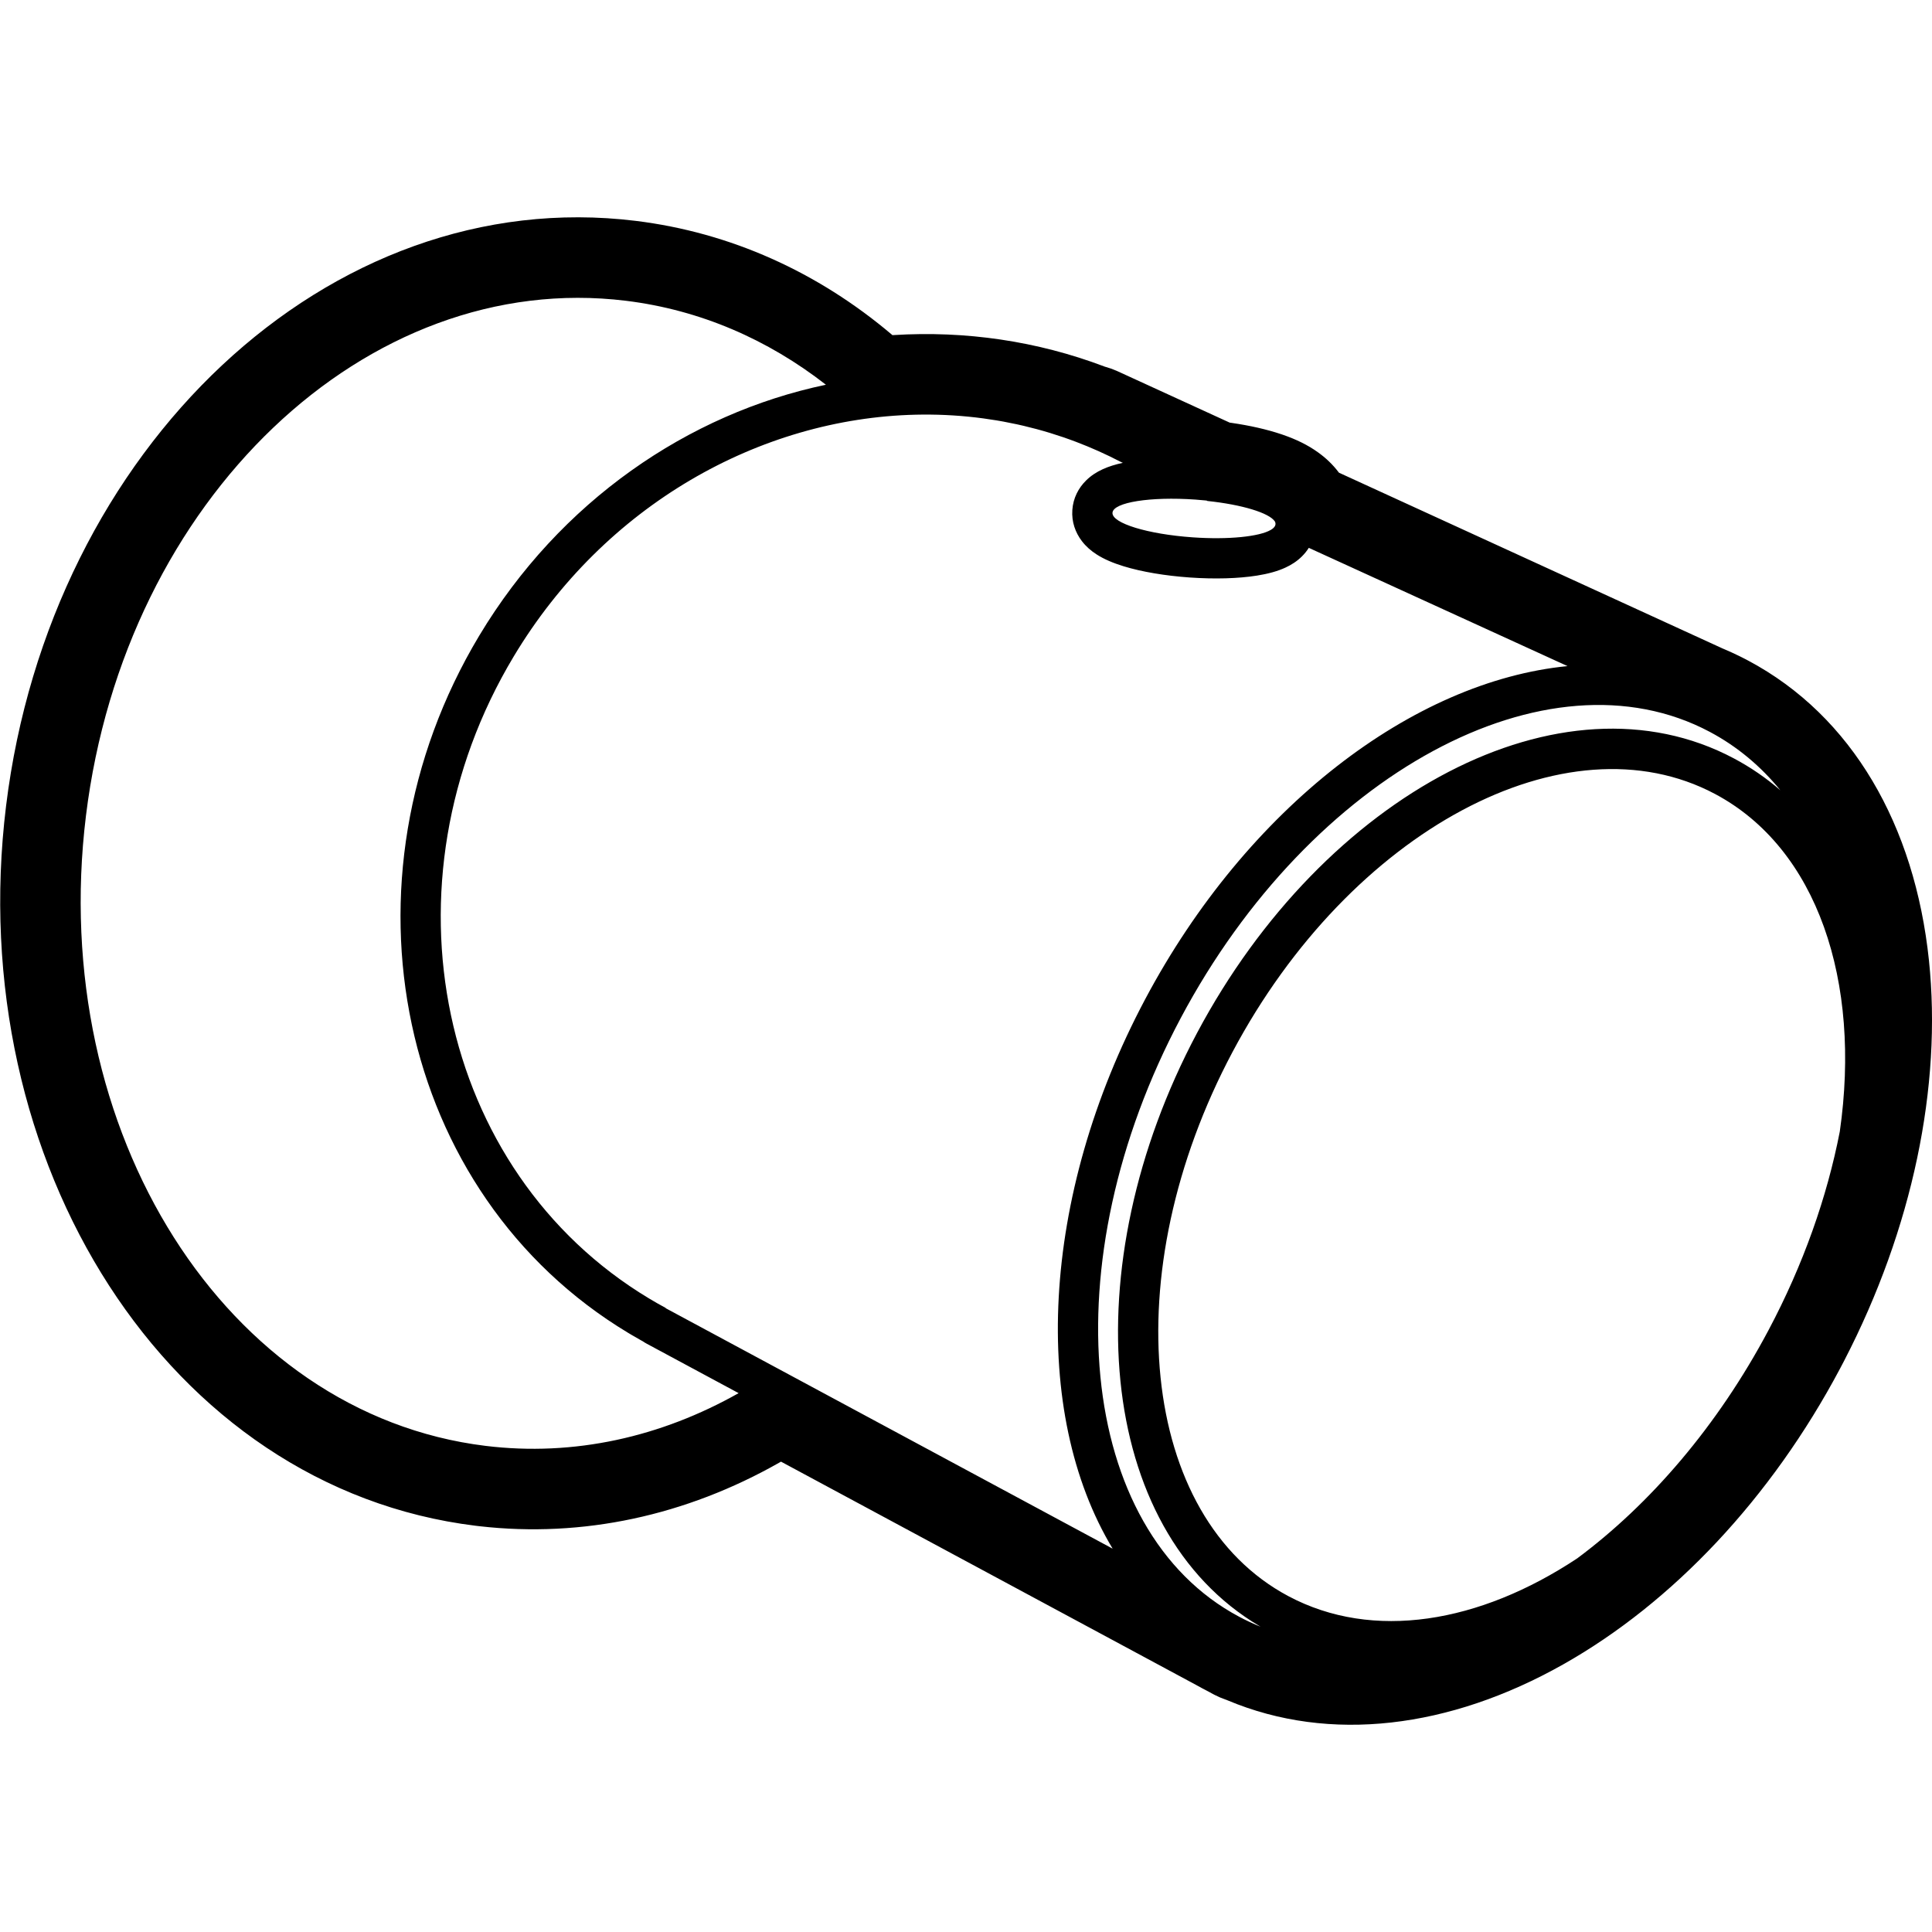
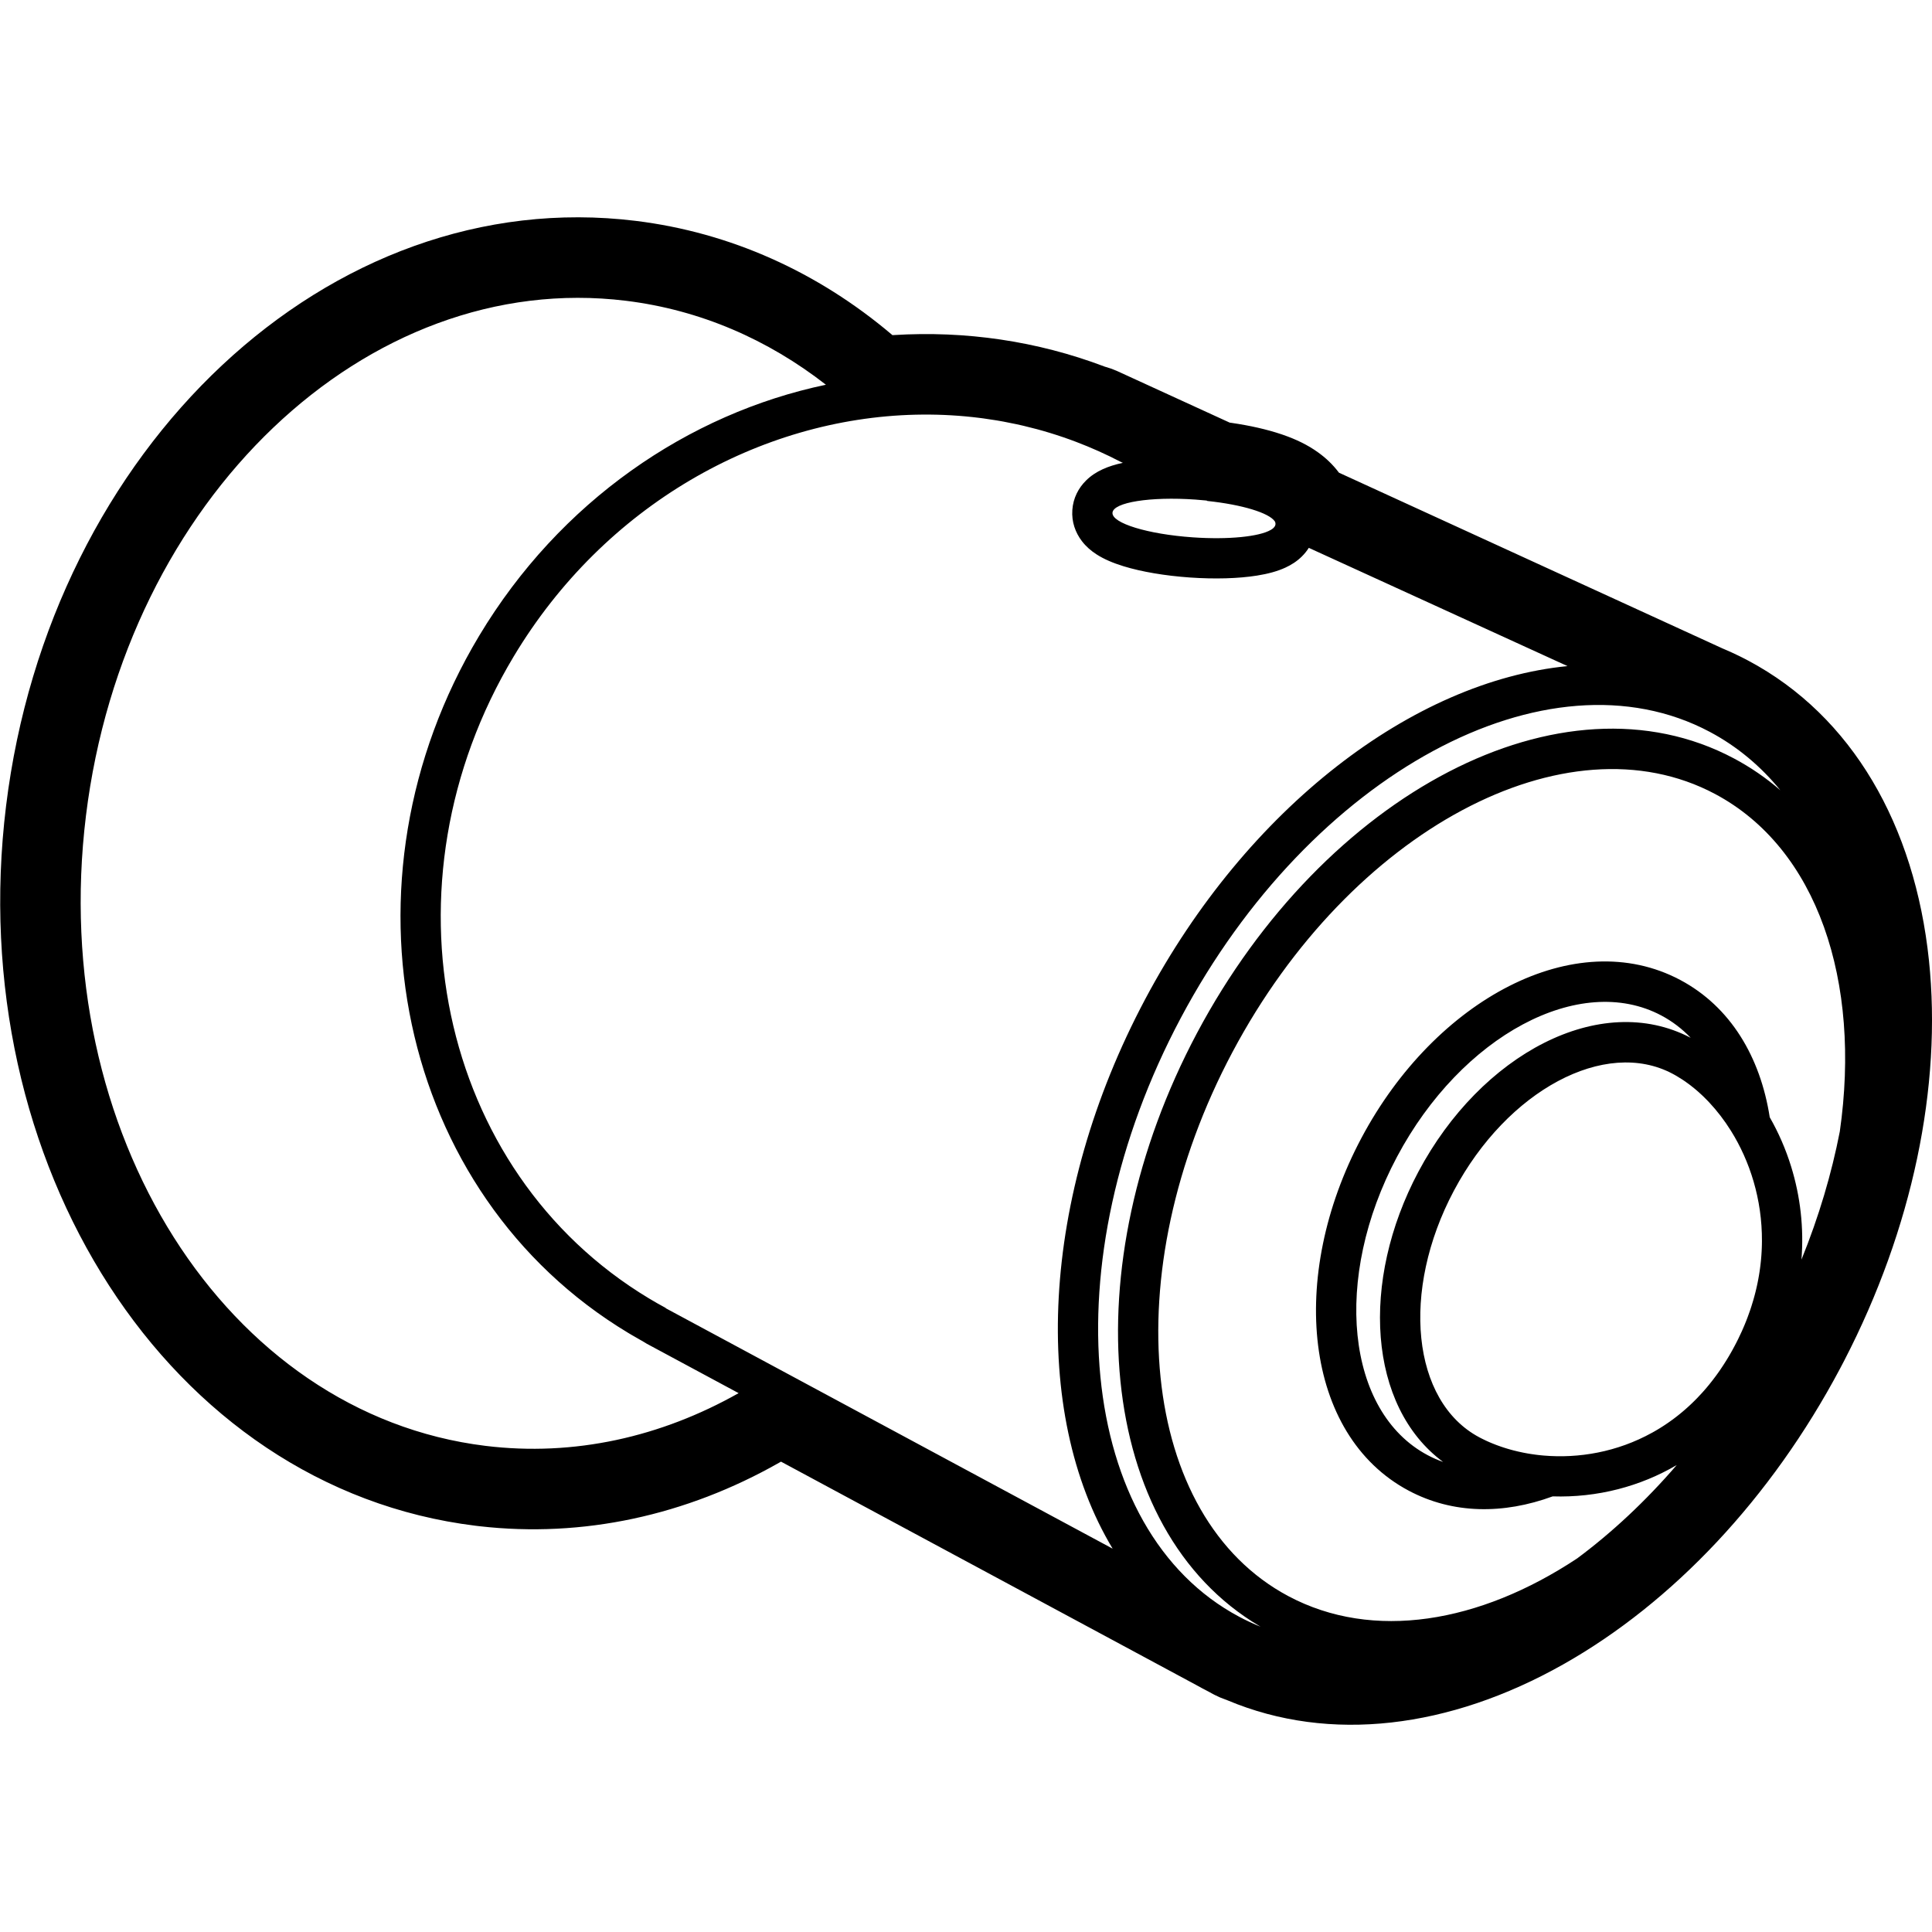
<svg xmlns="http://www.w3.org/2000/svg" height="960" viewBox="0 0 960 960" width="960">
-   <path d="m315.911 109.755c47.032 5.775 90.495 25.419 127.181 56.469l.365.31.589-.038c35.723-2.22 71.286 2.967 104.629 15.583l.382.145.334.091c1.829.507 3.644 1.15 5.43 1.934l.594.267c.073.033.137.063.199.091l.184.084c.421.193.984.451 3.444 1.578 1.607.736 2.636 1.208 3.621 1.659l.328.15c1.638.75 3.322 1.522 7.531 3.451 6.429 2.946 10.543 4.831 14.486 6.638l.656.301.983.45.658.301c5.385 2.468 11.224 5.143 22.918 10.502l.595.272.932.133c9.098 1.321 17.541 3.223 24.762 5.655l.861.294c6.405 2.225 12.095 4.925 17.319 8.673 3.807 2.732 7.272 5.946 10.301 9.961l.121.163 1.768.81c22.049 10.103 37.779 17.311 52.858 24.22l1.506.69 1.503.689 4.116 1.886c28.369 12.999 57.609 26.398 125.948 57.712l3.038 1.392.635.265c2.448 1.039 4.868 2.142 7.261 3.309l1.432.708.236.119.293.149.103.051.847.432.187.096c.554.286 1.106.576 1.657.869 51.668 27.506 82.757 81.886 89.779 148.899 6.571 62.711-8.209 133.41-42.061 198.844l-.099.191-1.913 3.649-.1.19c-34.151 64.307-83.106 116.315-137.696 147.061-56.237 31.674-115.723 39.197-166.662 17.78l-.535-.229-.419-.139c-1.846-.632-3.669-1.407-5.453-2.329l-.593-.313-3.912-2.105-1.175-.606-.11-.057-.33-.174c-1.018-.542-2.029-1.095-3.034-1.66l-206.316-110.989-1.031.59c-46.094 26.132-97.361 37.404-148.918 31.478l-1.82-.216c-152.751-18.756-255.08-180.219-233.285-357.722 21.795-177.503 160.145-309.415 312.897-290.66zm270.78 396.137c-64.562 121.423-51.539 254.61 29.088 297.48 3.472 1.846 7.013 3.495 10.615 4.949l-.609-.36c-80.931-47.935-92.847-178.332-31.001-294.647 63.108-118.688 181.32-181.904 266.775-136.467 8.39 4.461 16.088 9.77 23.09 15.828-9.724-11.927-21.429-21.765-35.07-29.018-80.627-42.87-198.326 20.81-262.888 142.233zm25.752 16.812c-58.529 110.078-46.095 231.153 27.773 270.429 42.045 22.356 94.931 13.392 143.488-18.78 36.196-26.909 69.661-65.627 94.964-113.215 17.426-32.774 29.2-66.405 35.518-98.886 10.691-74.544-11.026-140.633-62.016-167.745-73.868-39.276-181.197 18.12-239.726 128.197zm-154.071-316.698-3.355.051c-.01 0-.021 0-.031.001l.031 0c-77.475 1.804-154.601 44.887-199.744 120.111-67.839 113.042-37.763 255.859 67.175 318.99 2.776 1.67 5.577 3.268 8.403 4.786-.017.035-.034.07-.051.106l222.064 119.47c-40.719-67.618-36.094-174.729 16.168-273.02 50.621-95.205 133.095-157.985 209.857-165.517-50.956-23.289-93.807-42.877-128.552-58.761-.99 1.574-2.164 3.015-3.484 4.314-2.417 2.379-5.135 4.123-8.152 5.512-4.02 1.85-8.702 3.099-14.104 3.959-9.288 1.479-21.054 1.807-33.365.946-12.311-.861-23.917-2.823-32.909-5.58-5.23-1.604-9.692-3.491-13.416-5.883-2.794-1.795-5.243-3.9-7.305-6.593-3.28-4.282-5.177-9.591-4.764-15.505s3.031-10.907 6.875-14.691c2.417-2.379 5.135-4.123 8.152-5.512 2.985-1.374 6.333-2.416 10.071-3.213l-.654-.299c-.174-.079-.346-.158-.517-.236-7.215-3.751-14.571-7.039-22.037-9.872-.05-.019-.099-.038-.149-.057l.149.057c-1.055-.401-2.113-.792-3.172-1.174l3.023 1.118c-1.08-.409-2.162-.808-3.246-1.198l.223.08c-1.103-.398-2.207-.786-3.314-1.165l3.092 1.084c-1.065-.383-2.133-.757-3.202-1.122l.111.038c-2.16-.738-4.328-1.44-6.504-2.104-.027-.008-.054-.016-.08-.025l.08.025c-1.083-.331-2.168-.652-3.254-.964l3.174.94c-1.091-.333-2.183-.656-3.278-.97l.104.03c-1.093-.314-2.187-.619-3.284-.915l3.18.885c-1.089-.313-2.18-.616-3.273-.91l.093.025c-2.197-.593-4.401-1.149-6.611-1.668-.015-.004-.03-.007-.046-.011l.046.011c-1.104-.259-2.209-.509-3.316-.75l3.27.739c-1.099-.258-2.2-.507-3.302-.747l.032.007c-2.203-.48-4.412-.923-6.626-1.331-.021-.004-.042-.008-.063-.012-1.074-.197-2.149-.386-3.225-.567l3.225.567c-1.127-.207-2.255-.405-3.384-.593-2.184-.364-4.372-.694-6.564-.989-.02-.003-.041-.006-.061-.009l.061.009c-10.039-1.352-20.151-1.977-30.264-1.898zm-415.655 199.282c-19.292 157.119 69.561 297.319 198.458 313.146 44.216 5.429 87.4-4.482 125.837-26.191l-45.687-24.579c-.636-.342-1.247-.714-1.83-1.113l-.119-.083-1.076-.596c-1.542-.862-3.082-1.747-4.622-2.657l-1.539-.918c-114.689-68.998-147.369-224.184-74.014-346.42 40.051-66.738 103.823-110.343 172.264-124.705-28.759-22.43-62.411-37.182-99.352-41.718-128.897-15.827-249.028 98.714-268.32 255.833zm510.073-150.501c-.362 5.182 17.474 10.651 39.838 12.214 17.832 1.247 33.159-.365 38.822-3.697.056-.033.11-.065.164-.098l-.164.098c.078-.046.154-.092.229-.139l-.065.04c.072-.044.143-.089.211-.134l-.146.093c.18-.113.349-.227.507-.344.032-.024.064-.047.095-.071l-.095.071c.064-.048.127-.095.188-.144l-.093.073c.063-.048.124-.096.183-.145l-.09.072c.057-.045.112-.09.165-.135l-.075.063c.058-.048.114-.096.169-.144l-.094.081c.062-.053.122-.106.18-.16l-.086.079c.052-.046.102-.092.15-.139l-.064.06c.05-.047.099-.094.146-.141l-.082.081c.056-.054.109-.108.161-.162l-.079.082c.045-.046.089-.091.131-.138l-.052.056c.111-.118.212-.237.301-.359l.107-.152c.018-.028.036-.055.053-.083.015-.024.029-.048.043-.073l-.043.073c.032-.052.062-.104.09-.156l-.046.084c.029-.051.057-.103.083-.154l-.036.071c.027-.051.053-.103.076-.155l-.04.084c.027-.055.052-.11.075-.166l-.035.082c.022-.048.042-.097.061-.145l-.025.063c.024-.057.045-.114.064-.172l-.038.109c.021-.055.04-.11.056-.165l-.018.056c.017-.051.031-.101.044-.152l-.027.096c.017-.055.031-.111.044-.167l-.017.071c.016-.061.029-.122.039-.184l-.022.113c.012-.054.022-.107.03-.161l-.008.048c.012-.071.021-.143.026-.215l-.001-.006.006-.149c-0-.15-.015-.301-.045-.451-.003-.015-.006-.031-.01-.047l.01.047c-.01-.049-.021-.098-.034-.147l.024.1c-.012-.057-.027-.113-.044-.17l.019.07c-.014-.052-.029-.103-.046-.155l.026.085c-.014-.049-.03-.098-.048-.147l.021.062c-.015-.046-.032-.092-.05-.138l.028.076c-.019-.055-.041-.109-.064-.164l.036.088c-.019-.049-.04-.098-.062-.147l.026.059c-.019-.045-.04-.09-.062-.136l-.046-.09c-2.801-4.232-16.305-8.348-33.487-10.156l-.479-.221c-1.816-.185-3.672-.345-5.56-.477-22.364-1.564-40.788 1.369-41.15 6.551z" />
+   <path d="m315.911 109.755c47.032 5.775 90.495 25.419 127.181 56.469l.365.31.589-.038c35.723-2.22 71.286 2.967 104.629 15.583l.382.145.334.091c1.829.507 3.644 1.15 5.43 1.934l.594.267c.073.033.137.063.199.091l.184.084c.421.193.984.451 3.444 1.578 1.607.736 2.636 1.208 3.621 1.659l.328.15c1.638.75 3.322 1.522 7.531 3.451 6.429 2.946 10.543 4.831 14.486 6.638l.656.301.983.45.658.301c5.385 2.468 11.224 5.143 22.918 10.502l.595.272.932.133c9.098 1.321 17.541 3.223 24.762 5.655l.861.294c6.405 2.225 12.095 4.925 17.319 8.673 3.807 2.732 7.272 5.946 10.301 9.961l.121.163 1.768.81c22.049 10.103 37.779 17.311 52.858 24.22l1.506.69 1.503.689 4.116 1.886c28.369 12.999 57.609 26.398 125.948 57.712l3.038 1.392.635.265c2.448 1.039 4.868 2.142 7.261 3.309l1.432.708.236.119.293.149.103.051.847.432.187.096c.554.286 1.106.576 1.657.869 51.668 27.506 82.757 81.886 89.779 148.899 6.571 62.711-8.209 133.41-42.061 198.844l-.099.191-1.913 3.649-.1.19c-34.151 64.307-83.106 116.315-137.696 147.061-56.237 31.674-115.723 39.197-166.662 17.78l-.535-.229-.419-.139c-1.846-.632-3.669-1.407-5.453-2.329l-.593-.313-3.912-2.105-1.175-.606-.11-.057-.33-.174c-1.018-.542-2.029-1.095-3.034-1.66l-206.316-110.989-1.031.59c-46.094 26.132-97.361 37.404-148.918 31.478l-1.82-.216c-152.751-18.756-255.08-180.219-233.285-357.722 21.795-177.503 160.145-309.415 312.897-290.66zm270.78 396.137c-64.562 121.423-51.539 254.61 29.088 297.48 3.472 1.846 7.013 3.495 10.615 4.949l-.609-.36c-80.931-47.935-92.847-178.332-31.001-294.647 63.108-118.688 181.32-181.904 266.775-136.467 8.39 4.461 16.088 9.77 23.09 15.828-9.724-11.927-21.429-21.765-35.07-29.018-80.627-42.87-198.326 20.81-262.888 142.233zm25.752 16.812c-58.529 110.078-46.095 231.153 27.773 270.429 42.045 22.356 94.931 13.392 143.488-18.78 17.311-12.868 33.996-28.438 49.462-46.387-9.079 5.328-18.817 9.334-29.052 11.978-10.751 2.777-21.794 3.939-32.592 3.597-24.449 8.959-49.568 8.847-71.546-2.838-52.067-27.684-60.142-106.311-23.489-175.244 36.653-68.933 106.352-106.206 158.419-78.522 24.949 13.266 39.797 38.228 44.464 68.215 4.357 7.608 7.962 15.852 10.638 24.516 4.605 14.908 6.368 30.502 5.128 46.23 8.651-21.336 14.982-42.73 19.051-63.647 10.691-74.544-11.026-140.633-62.016-167.745-73.868-39.276-181.197 18.12-239.726 128.197zm81.702 52.144c-32.074 60.323-25.26 126.672 15.22 148.196 2.503 1.331 5.076 2.459 7.708 3.39-37.247-27.546-41.296-89.632-12.286-144.192 31.016-58.333 90.296-90.148 135.311-66.558-4.234-4.434-9.1-8.173-14.583-11.088-40.48-21.523-99.296 9.93-131.37 70.252zm56.464 145.466.152.042c.305.084.61.166.917.247.086.023.171.045.257.067.758.197 1.524.386 2.297.565.023.005.046.011.069.016.757.175 1.52.34 2.289.497.124.025.249.05.374.075.344.068.689.135 1.035.2.043.008.086.016.129.024.35.065.702.128 1.055.189.068.012.135.023.203.035.386.066.773.129 1.162.191.043.007.086.014.129.02.813.127 1.631.244 2.455.35.069.009.139.018.208.027.3.038.599.074.9.109.123.014.246.028.369.042.34.038.68.075 1.021.109.151.015.303.03.455.045l.223.021.856.077c17.2 1.463 36.268-1.664 53.836-11.403l.097-.054c.288-.16.577-.322.864-.486.143-.084.286-.166.43-.249.278-.158.555-.32.832-.483.188-.114.377-.226.565-.339.232-.137.463-.277.694-.419.197-.123.394-.244.591-.367.231-.142.461-.286.691-.433.273-.175.546-.351.819-.528.157-.1.314-.203.471-.306.285-.189.571-.379.855-.571.192-.128.384-.258.575-.389.223-.154.445-.308.667-.463.221-.152.441-.308.661-.464.254-.182.508-.364.762-.548.128-.091.255-.184.382-.277.297-.219.594-.44.891-.662.155-.115.311-.233.466-.351.304-.232.607-.466.91-.702.115-.088.228-.177.342-.267.315-.249.63-.5.944-.754.099-.079.198-.159.296-.239.31-.253.618-.508.926-.765.107-.089.215-.179.323-.27.349-.295.697-.592 1.043-.893.054-.046.108-.093.161-.139.389-.339.777-.683 1.163-1.03.045-.039.089-.079.133-.12.375-.339.749-.682 1.121-1.029.025-.023.05-.046.074-.069.347-.324.693-.652 1.037-.982.1-.096.201-.193.301-.29.332-.322.663-.647.993-.976.045-.044.089-.088.133-.132.372-.372.743-.748 1.112-1.129.03-.03.06-.061.09-.093.782-.809 1.555-1.635 2.321-2.481.026-.029.053-.058.079-.087.359-.398.716-.799 1.072-1.206.047-.053.094-.107.141-.161.346-.397.689-.797 1.031-1.202.029-.034.057-.067.085-.101.344-.408.685-.819 1.025-1.235.043-.053.087-.106.13-.159 1.112-1.365 2.205-2.775 3.276-4.23.031-.042.062-.084.093-.127.321-.437.639-.877.956-1.322.048-.067.095-.134.143-.201.325-.459.649-.922.97-1.39.026-.038.052-.076.078-.113 1.036-1.512 2.049-3.07 3.04-4.674.045-.073.089-.145.134-.217.301-.49.601-.985.898-1.485.031-.052.061-.103.092-.154.292-.492.582-.989.869-1.49.047-.081.093-.163.14-.244.284-.497.566-.999.846-1.505.027-.049.054-.099.082-.148.313-.568.624-1.142.932-1.72.344-.647.681-1.294 1.011-1.94.268-.525.531-1.05.79-1.575l.028-.058c.028-.056.055-.113.083-.169.543-1.107 1.065-2.214 1.567-3.32.043-.095.086-.189.129-.284.225-.499.446-.998.663-1.497.045-.102.089-.205.133-.308.211-.489.418-.977.621-1.465.03-.073.061-.146.091-.219.213-.514.421-1.028.625-1.541.044-.11.087-.219.13-.328.193-.49.382-.98.568-1.469.024-.065.049-.129.073-.194.42-1.114.82-2.227 1.2-3.338.021-.061.041-.121.062-.182.179-.525.353-1.05.523-1.574.022-.068.044-.137.066-.205.359-1.114.699-2.225 1.019-3.335.014-.05.029-.1.043-.15.149-.519.294-1.036.434-1.553.023-.083.045-.166.067-.249.138-.511.271-1.021.401-1.531.018-.069.035-.139.053-.208.128-.506.251-1.012.371-1.517.019-.082.039-.164.058-.246.114-.488.225-.975.333-1.462.021-.095.042-.189.062-.284.107-.494.211-.988.311-1.48.014-.07.028-.139.042-.209.101-.503.198-1.005.292-1.507.013-.072.027-.144.04-.217.092-.501.181-1.0.265-1.499.015-.09.03-.18.045-.27.079-.475.155-.949.228-1.423.015-.1.03-.199.045-.298.072-.476.14-.951.205-1.426.013-.092.025-.183.037-.274.064-.475.124-.95.181-1.425.011-.087.021-.175.031-.262.058-.49.112-.979.163-1.467.008-.08.017-.161.025-.241.048-.474.093-.947.134-1.42l.015-.174.013-.15c.04-.467.076-.933.109-1.399l.01-.139.008-.122c.034-.498.065-.994.092-1.49.002-.033.004-.067.005-.101.029-.538.054-1.073.074-1.608.003-.074.006-.148.008-.222.018-.507.033-1.013.044-1.518l.023-1.619c.129-20.903-6.032-39.917-15.427-54.938-3.241-5.184-6.865-9.886-10.747-14.028-.028-.03-.057-.06-.085-.09-.272-.29-.546-.577-.821-.861-.043-.044-.087-.089-.13-.134-.549-.565-1.102-1.119-1.66-1.661-.036-.034-.071-.069-.107-.104-.28-.272-.562-.541-.844-.806-.044-.041-.087-.081-.13-.122-.565-.53-1.135-1.048-1.709-1.554-.032-.028-.063-.056-.095-.083-.275-.242-.55-.481-.827-.717-.053-.045-.107-.091-.16-.136-.279-.237-.558-.471-.839-.702-.031-.025-.061-.051-.092-.076-.599-.492-1.202-.972-1.809-1.438-.03-.023-.061-.047-.092-.07-.292-.224-.584-.444-.877-.662-.046-.034-.092-.068-.138-.102-.602-.445-1.207-.876-1.815-1.294-.029-.02-.057-.039-.086-.059-.291-.2-.583-.397-.875-.59-.053-.035-.107-.071-.161-.106-.934-.615-1.873-1.198-2.817-1.75-.047-.027-.094-.055-.141-.082-.281-.163-.562-.324-.844-.481-.083-.047-.166-.093-.249-.139-.281-.155-.562-.308-.844-.458-33.474-17.798-82.11 8.211-108.633 58.093-26.523 49.882-20.888 104.748 12.585 122.546.31.165.622.328.937.489l-.937-.489c.35.186.704.37 1.06.552.637.325 1.284.642 1.94.951.047.022.094.044.14.066.306.144.615.286.926.426.086.039.171.077.257.115.23.103.461.205.693.306.103.045.207.09.31.134.315.135.631.269.95.4.033.014.065.027.098.04.66.272 1.328.536 2.004.792.109.041.218.082.328.123.68.255 1.368.501 2.063.74.036.012.071.024.107.037.323.111.648.219.974.326.107.035.214.07.322.105.295.095.592.19.889.282.059.018.118.037.177.055.355.11.712.217 1.07.322.045.013.089.026.133.039.377.11.756.218 1.137.324zm-707.893-315.026c-19.292 157.119 69.561 297.319 198.458 313.146 44.216 5.429 87.4-4.482 125.837-26.191l-45.687-24.579c-.636-.342-1.247-.714-1.83-1.113l-.119-.083-1.076-.596c-1.542-.862-3.082-1.747-4.622-2.657l-1.539-.918c-114.689-68.998-147.369-224.184-74.014-346.42 40.051-66.738 103.823-110.343 172.264-124.705-28.759-22.43-62.411-37.182-99.352-41.718-128.897-15.827-249.028 98.714-268.32 255.833zm588.816-142.032.033-.02.014-.01.053-.032.068-.043.019-.012.105-.066-.146.093c.18-.113.349-.227.507-.344l.047-.036.019-.014.028-.02.001-.002.092-.071.043-.035.036-.029.005-.004.092-.076.009-.009.072-.062.078-.071.01-.009.074-.07.072-.071.067-.069.012-.013c.111-.118.212-.237.301-.359l.107-.152c.018-.028.036-.055.053-.083.015-.024.029-.048.043-.073l-.021.036.024-.041.029-.053.011-.019.043-.084.019-.041.017-.035.032-.074.004-.009.006-.017.027-.069.022-.06.008-.026.024-.077.018-.063.003-.013.021-.093.005-.025.007-.034.002-.012v-.001l.004-.023.008-.045-.008.048c.012-.071.021-.143.026-.215l.005-.156c-0-.15-.015-.301-.045-.451l-.005-.023-.005-.023-.006-.027-.011-.046-.003-.012c-.007-.029-.015-.057-.023-.085l-.003-.008-.017-.055-.004-.012-.024-.073.021.062-.024-.069-.021-.057.02.057-.024-.069-.003-.006-.004-.01-.023-.057-.029-.065-.007-.018c-.01-.023-.021-.045-.032-.068l-.046-.09c-2.801-4.232-16.305-8.348-33.487-10.156l-.479-.221c-1.816-.185-3.672-.345-5.56-.477-22.364-1.564-40.788 1.369-41.15 6.551s17.474 10.651 39.838 12.214c17.832 1.247 33.159-.365 38.822-3.697zm-96.953-43.744.067.025-.285-.106-2.572-.952.562.205-.795-.29.225.082-.369-.134-.216-.077-2.883-1.011-.071-.025-.111-.038.111.038c-2.16-.738-4.328-1.44-6.504-2.104l-.275-.083-2.92-.864-.095-.028-.196-.055-2.907-.81-.238-.064.093.025c-2.197-.593-4.401-1.149-6.611-1.668l-.137-.031-3.179-.719c-2.203-.48-4.412-.923-6.626-1.331-.021-.004-.042-.008-.063-.012l-3-.527-.384-.066c-2.184-.364-4.372-.694-6.564-.989-.02-.003-.041-.006-.061-.009l.029.004-1.642-.214c-9.489-1.2-19.039-1.755-28.59-1.679l-3.355.051c-.01 0-.021 0-.031.001l.031 0c-77.475 1.804-154.601 44.887-199.744 120.111-67.839 113.042-37.763 255.859 67.175 318.99 2.776 1.67 5.577 3.268 8.403 4.786-.017.035-.034.07-.051.106l222.064 119.47c-40.719-67.618-36.094-174.729 16.168-273.02 50.621-95.205 133.095-157.985 209.857-165.517-50.956-23.289-93.807-42.877-128.552-58.761-.99 1.574-2.164 3.015-3.484 4.314-2.417 2.379-5.135 4.123-8.152 5.512-4.02 1.85-8.702 3.099-14.104 3.959-9.288 1.479-21.054 1.807-33.365.946-12.311-.861-23.917-2.823-32.909-5.58-5.23-1.604-9.692-3.491-13.416-5.883-2.794-1.795-5.243-3.9-7.305-6.593-3.28-4.282-5.177-9.591-4.764-15.505s3.031-10.907 6.875-14.691c2.417-2.379 5.135-4.123 8.152-5.512 2.985-1.374 6.333-2.416 10.071-3.213l-.654-.299c-.174-.079-.346-.158-.517-.236-7.215-3.751-14.571-7.039-22.037-9.872z" />
</svg>
